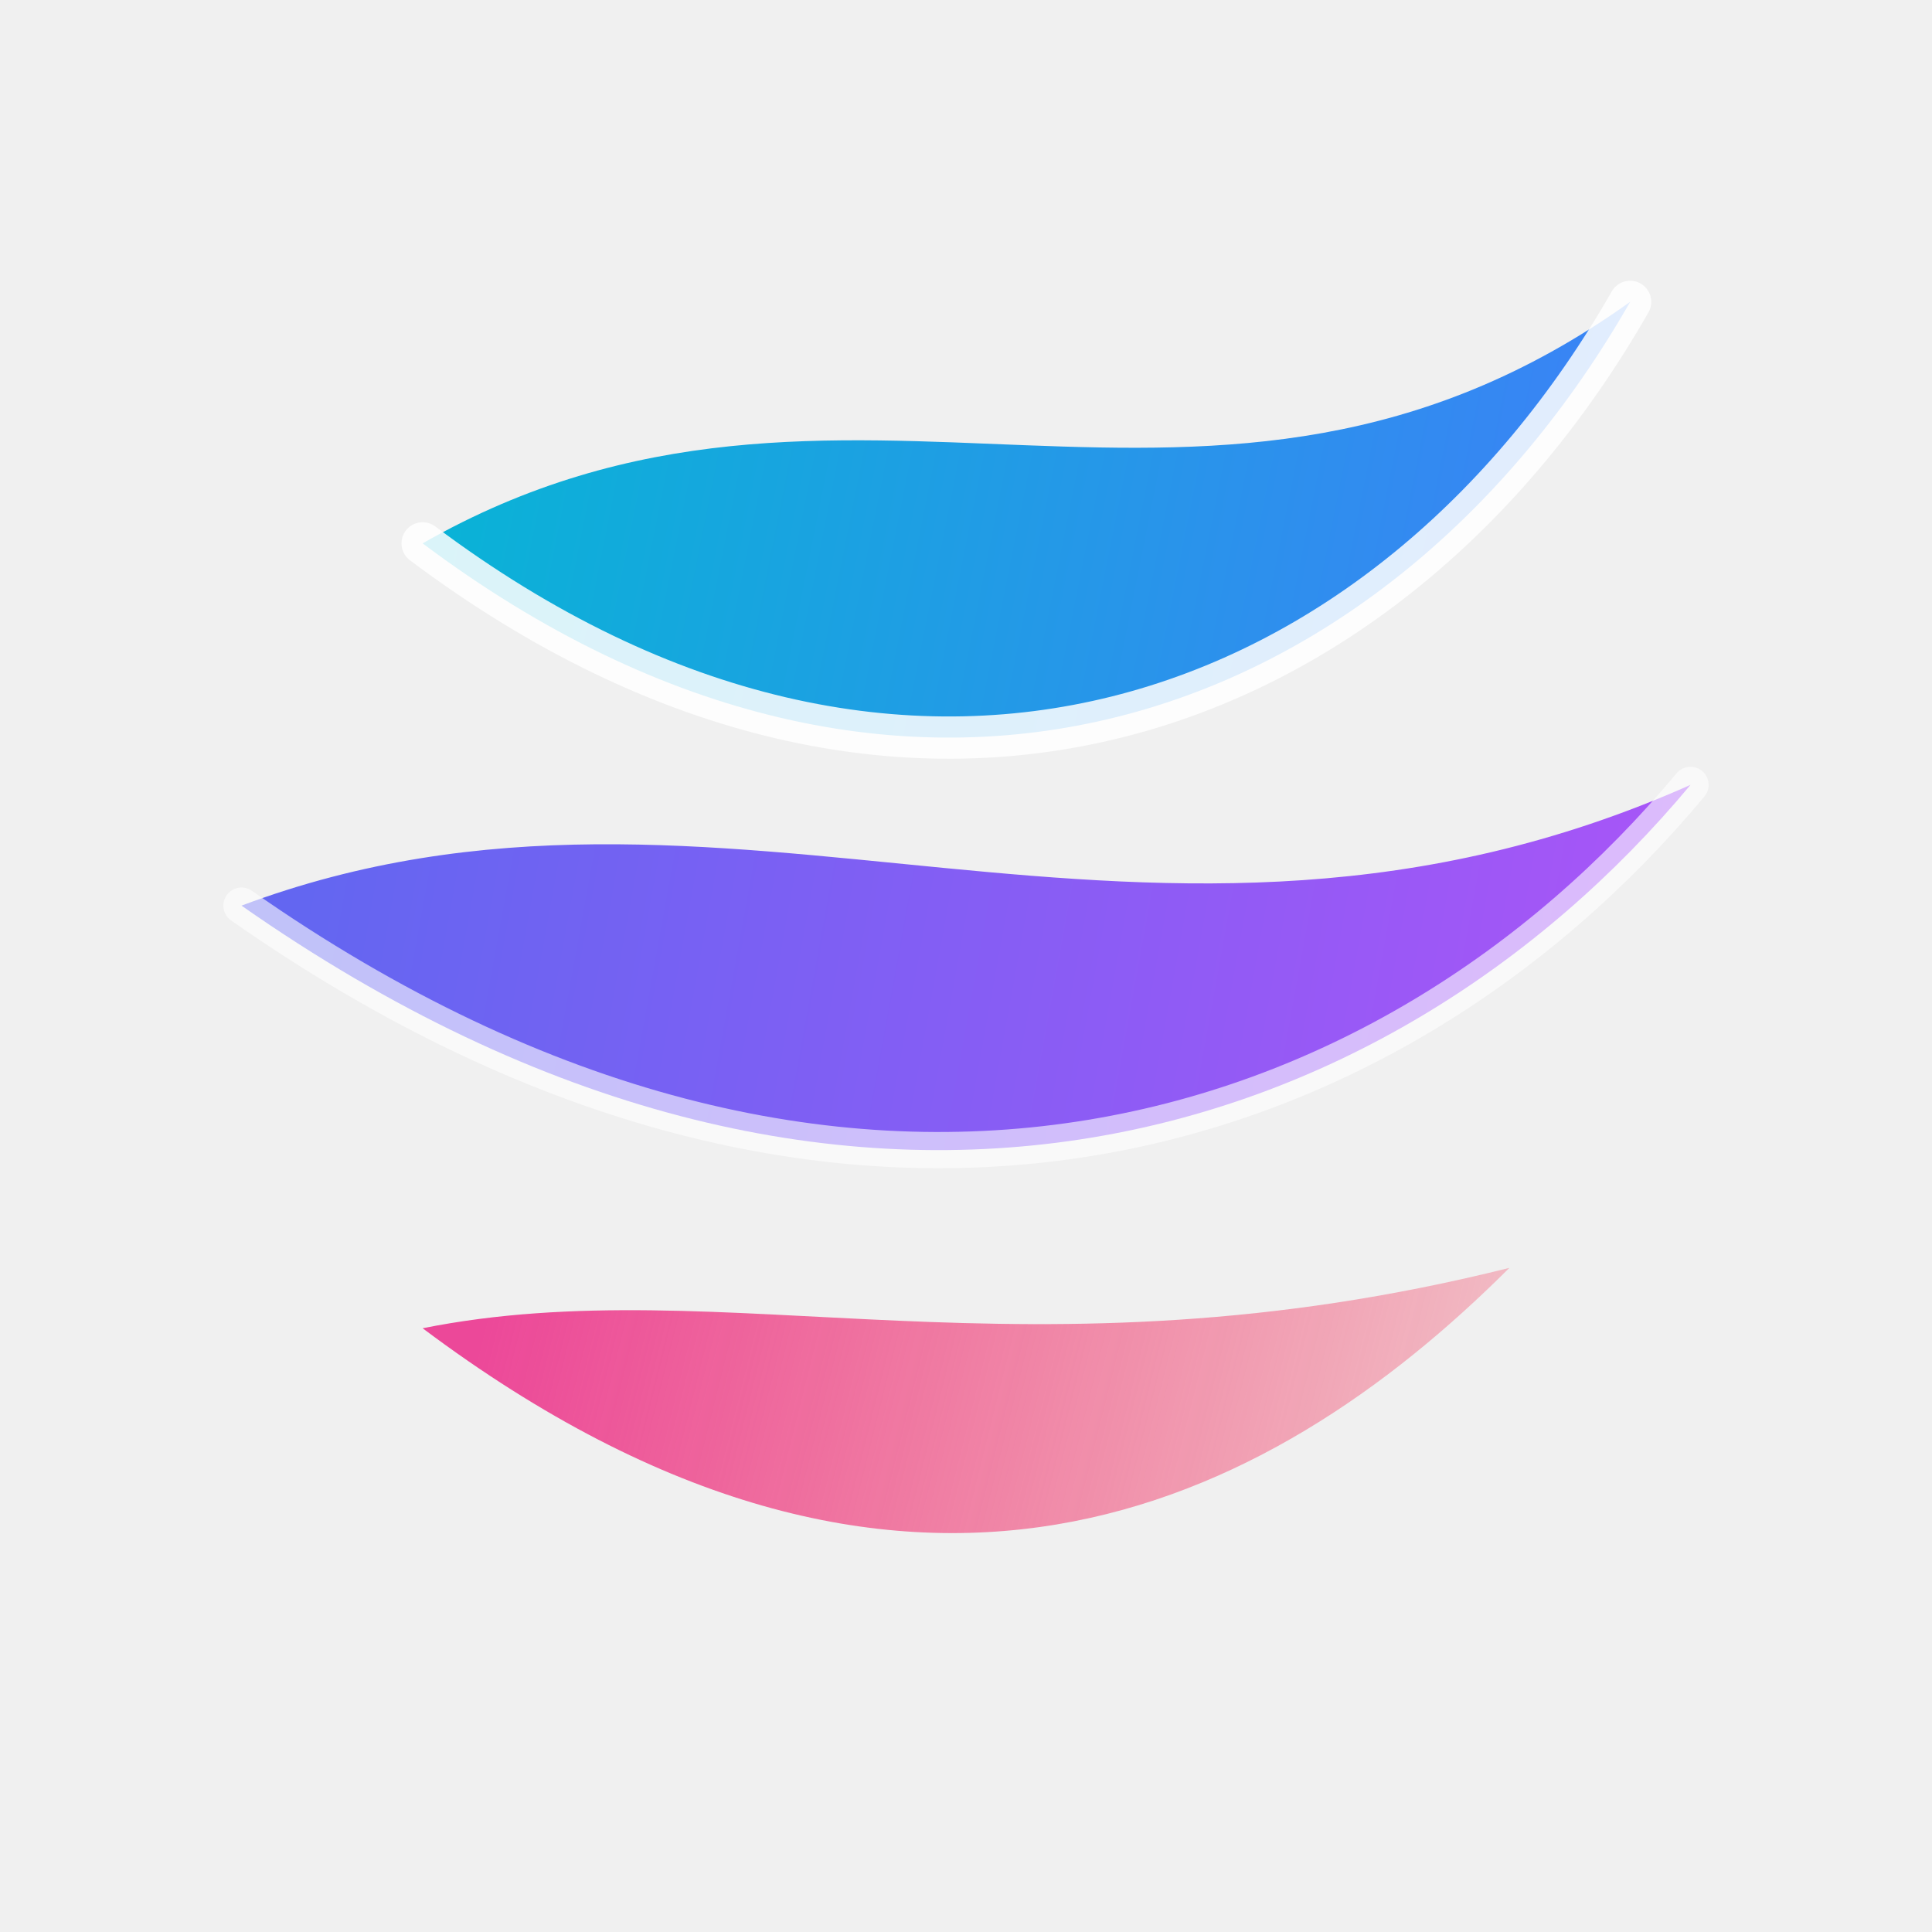
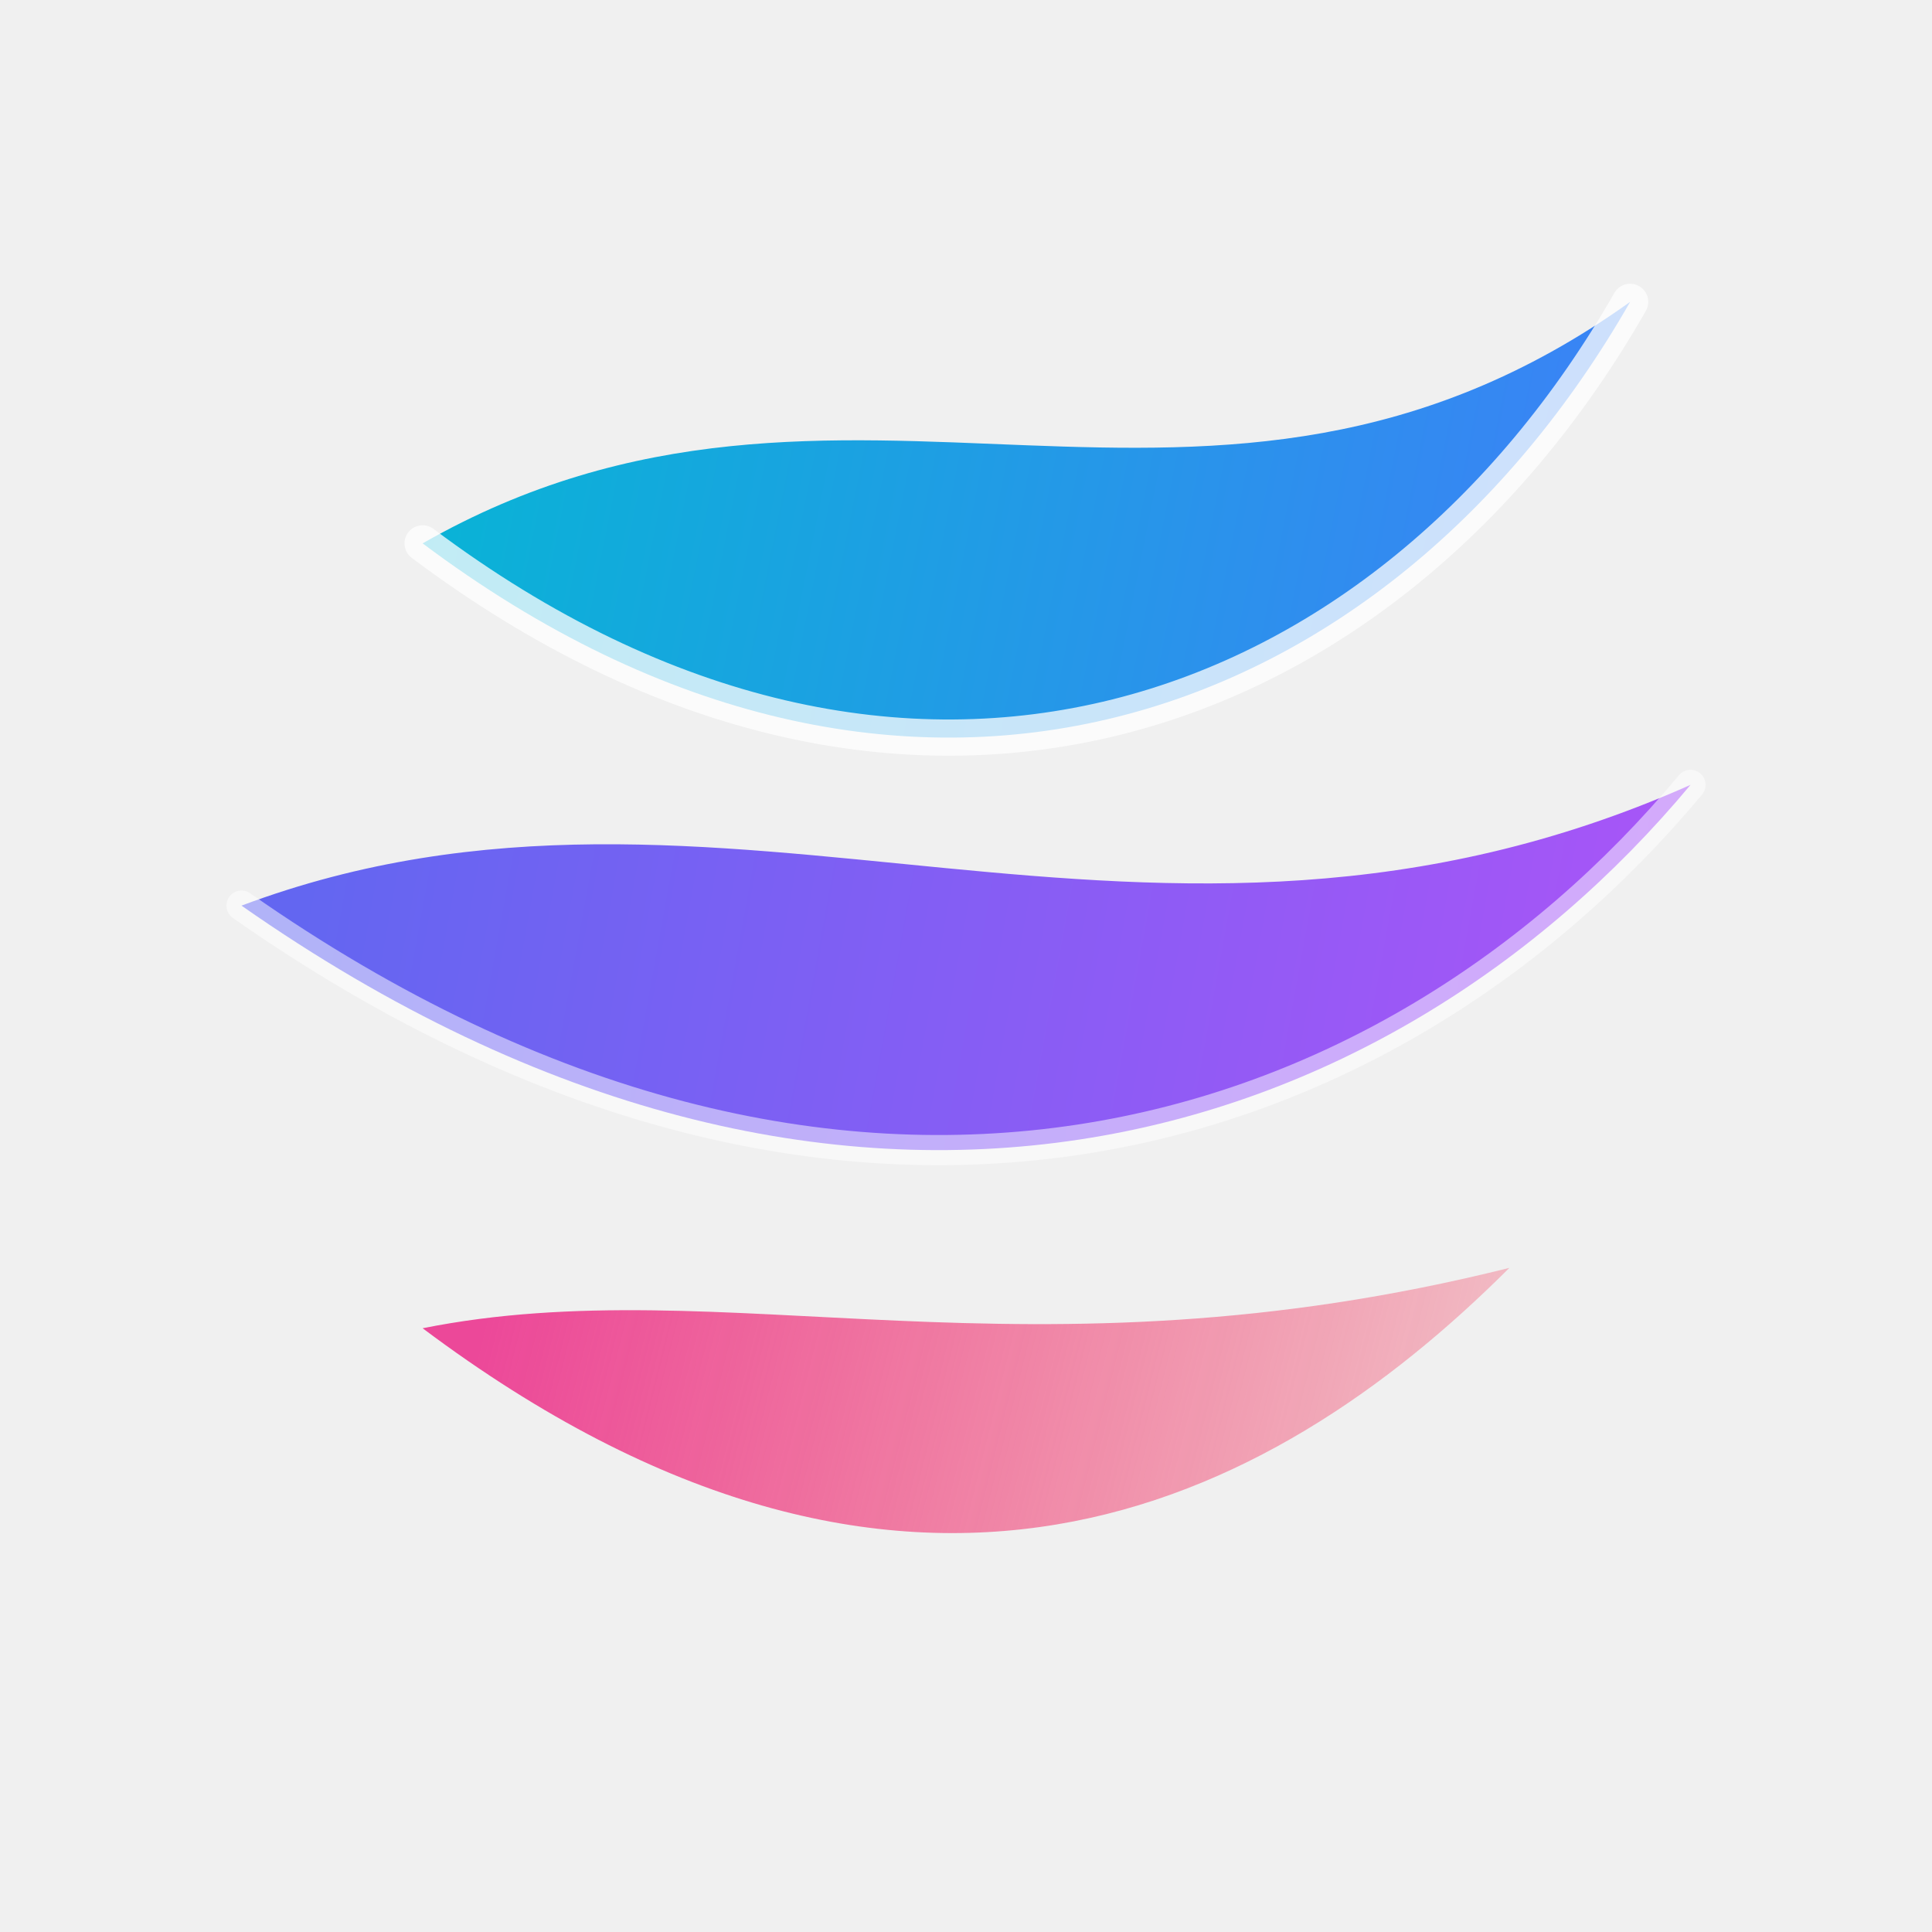
- <svg xmlns="http://www.w3.org/2000/svg" viewBox="0 0 64 64" width="20" height="20" fill="none">
+ <svg xmlns="http://www.w3.org/2000/svg" viewBox="0 0 64 64" width="100%" height="100%" fill="none">
  <defs>
-     <linearGradient id="mf-tb-w1" x1="12" y1="16" x2="52" y2="24" gradientUnits="userSpaceOnUse">
+     <linearGradient id="wing-1" x1="12" y1="16" x2="52" y2="24" gradientUnits="userSpaceOnUse">
      <stop offset="0%" stop-color="#06B6D4" />
      <stop offset="100%" stop-color="#3B82F6" />
    </linearGradient>
-     <linearGradient id="mf-tb-w2" x1="10" y1="30" x2="54" y2="38" gradientUnits="userSpaceOnUse">
+     <linearGradient id="wing-2" x1="10" y1="30" x2="54" y2="38" gradientUnits="userSpaceOnUse">
      <stop offset="0%" stop-color="#6366F1" />
      <stop offset="100%" stop-color="#A855F7" />
    </linearGradient>
-     <linearGradient id="mf-tb-w3" x1="16" y1="44" x2="48" y2="52" gradientUnits="userSpaceOnUse">
+     <linearGradient id="wing-3" x1="16" y1="44" x2="48" y2="52" gradientUnits="userSpaceOnUse">
      <stop offset="0%" stop-color="#EC4899" />
      <stop offset="100%" stop-color="#F43F5E" stop-opacity="0.3" />
    </linearGradient>
  </defs>
-   <path d="M 14 44 C 24 42, 34 46, 50 42 C 42 50, 30 56, 14 44 Z" fill="url(#mf-tb-w3)" />
-   <path d="M 8 30 C 24 24, 38 34, 56 26 C 46 38, 28 44, 8 30 Z" fill="url(#mf-tb-w2)" />
-   <path d="M 8 30 C 28 44, 46 38, 56 26" stroke="#FFFFFF" stroke-width="1.2" stroke-linecap="round" opacity="0.6" />
-   <path d="M 14 18 C 28 10, 40 20, 54 10 C 46 24, 30 30, 14 18 Z" fill="url(#mf-tb-w1)" />
-   <path d="M 14 18 C 30 30, 46 24, 54 10" stroke="#FFFFFF" stroke-width="1.4" stroke-linecap="round" opacity="0.85" />
+   <path d="M 14 44 C 24 42, 34 46, 50 42 C 42 50, 30 56, 14 44 Z" fill="url(#wing-3)" />
+   <path d="M 8 30 C 24 24, 38 34, 56 26 C 46 38, 28 44, 8 30 Z" fill="url(#wing-2)" />
+   <path d="M 8 30 C 28 44, 46 38, 56 26" stroke="#FFFFFF" stroke-width="1" stroke-linecap="round" opacity="0.5" />
+   <path d="M 14 18 C 28 10, 40 20, 54 10 C 46 24, 30 30, 14 18 Z" fill="url(#wing-1)" />
+   <path d="M 14 18 C 30 30, 46 24, 54 10" stroke="#FFFFFF" stroke-width="1.2" stroke-linecap="round" opacity="0.75" />
</svg>
